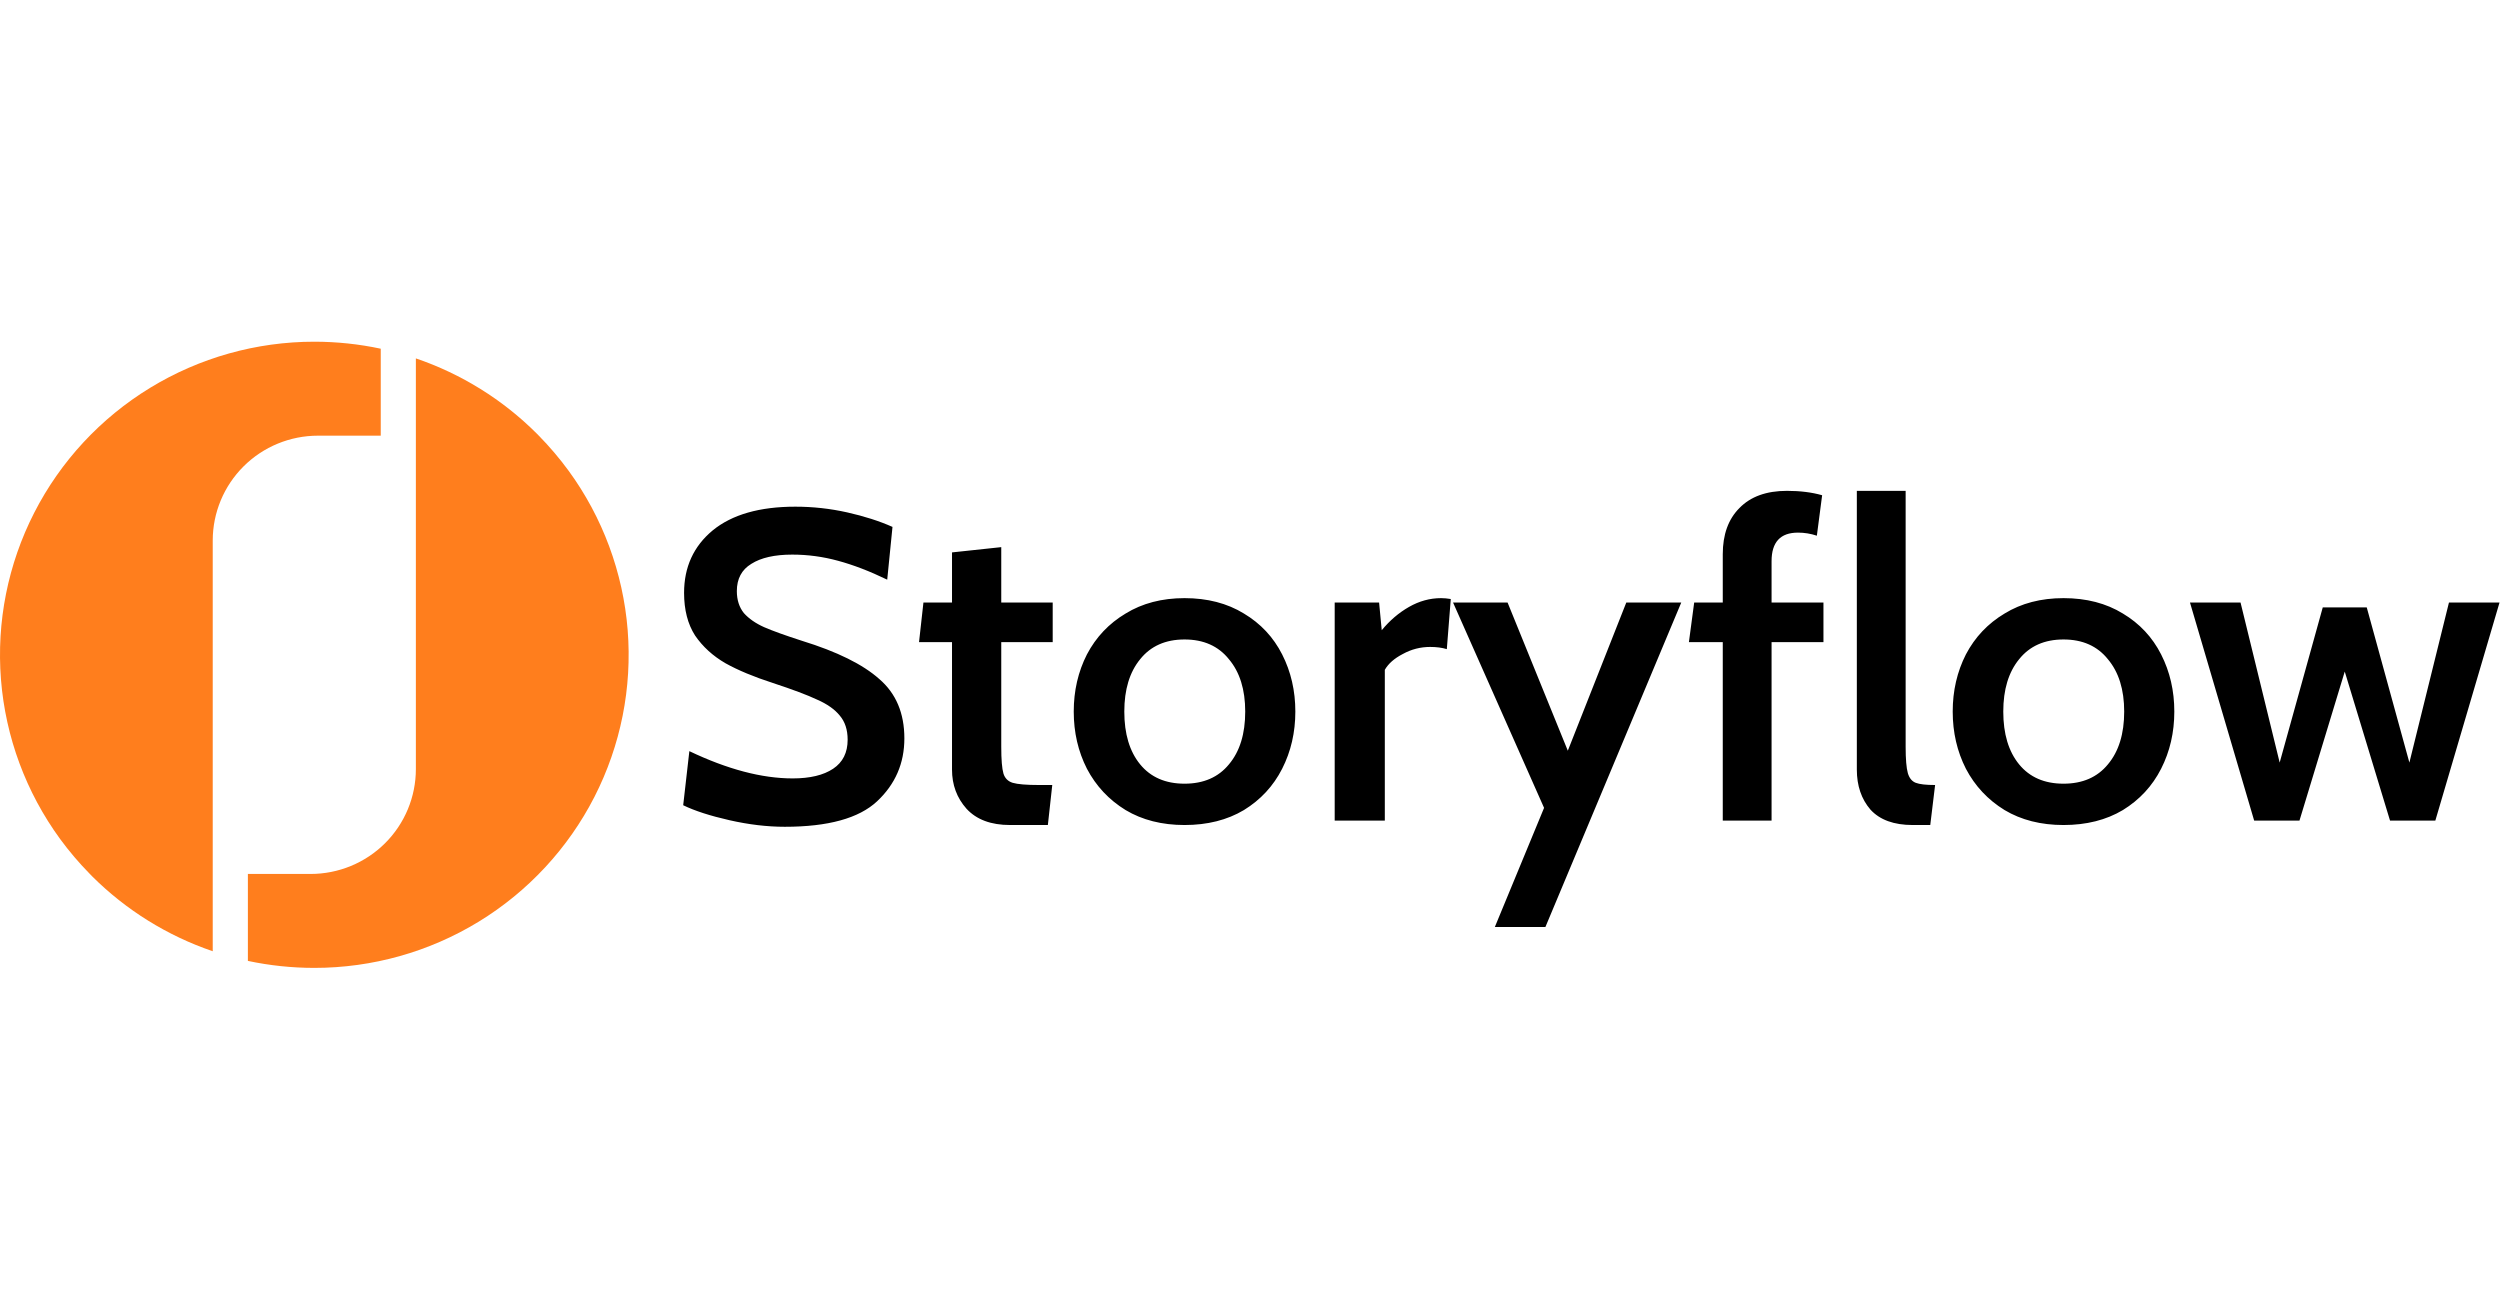
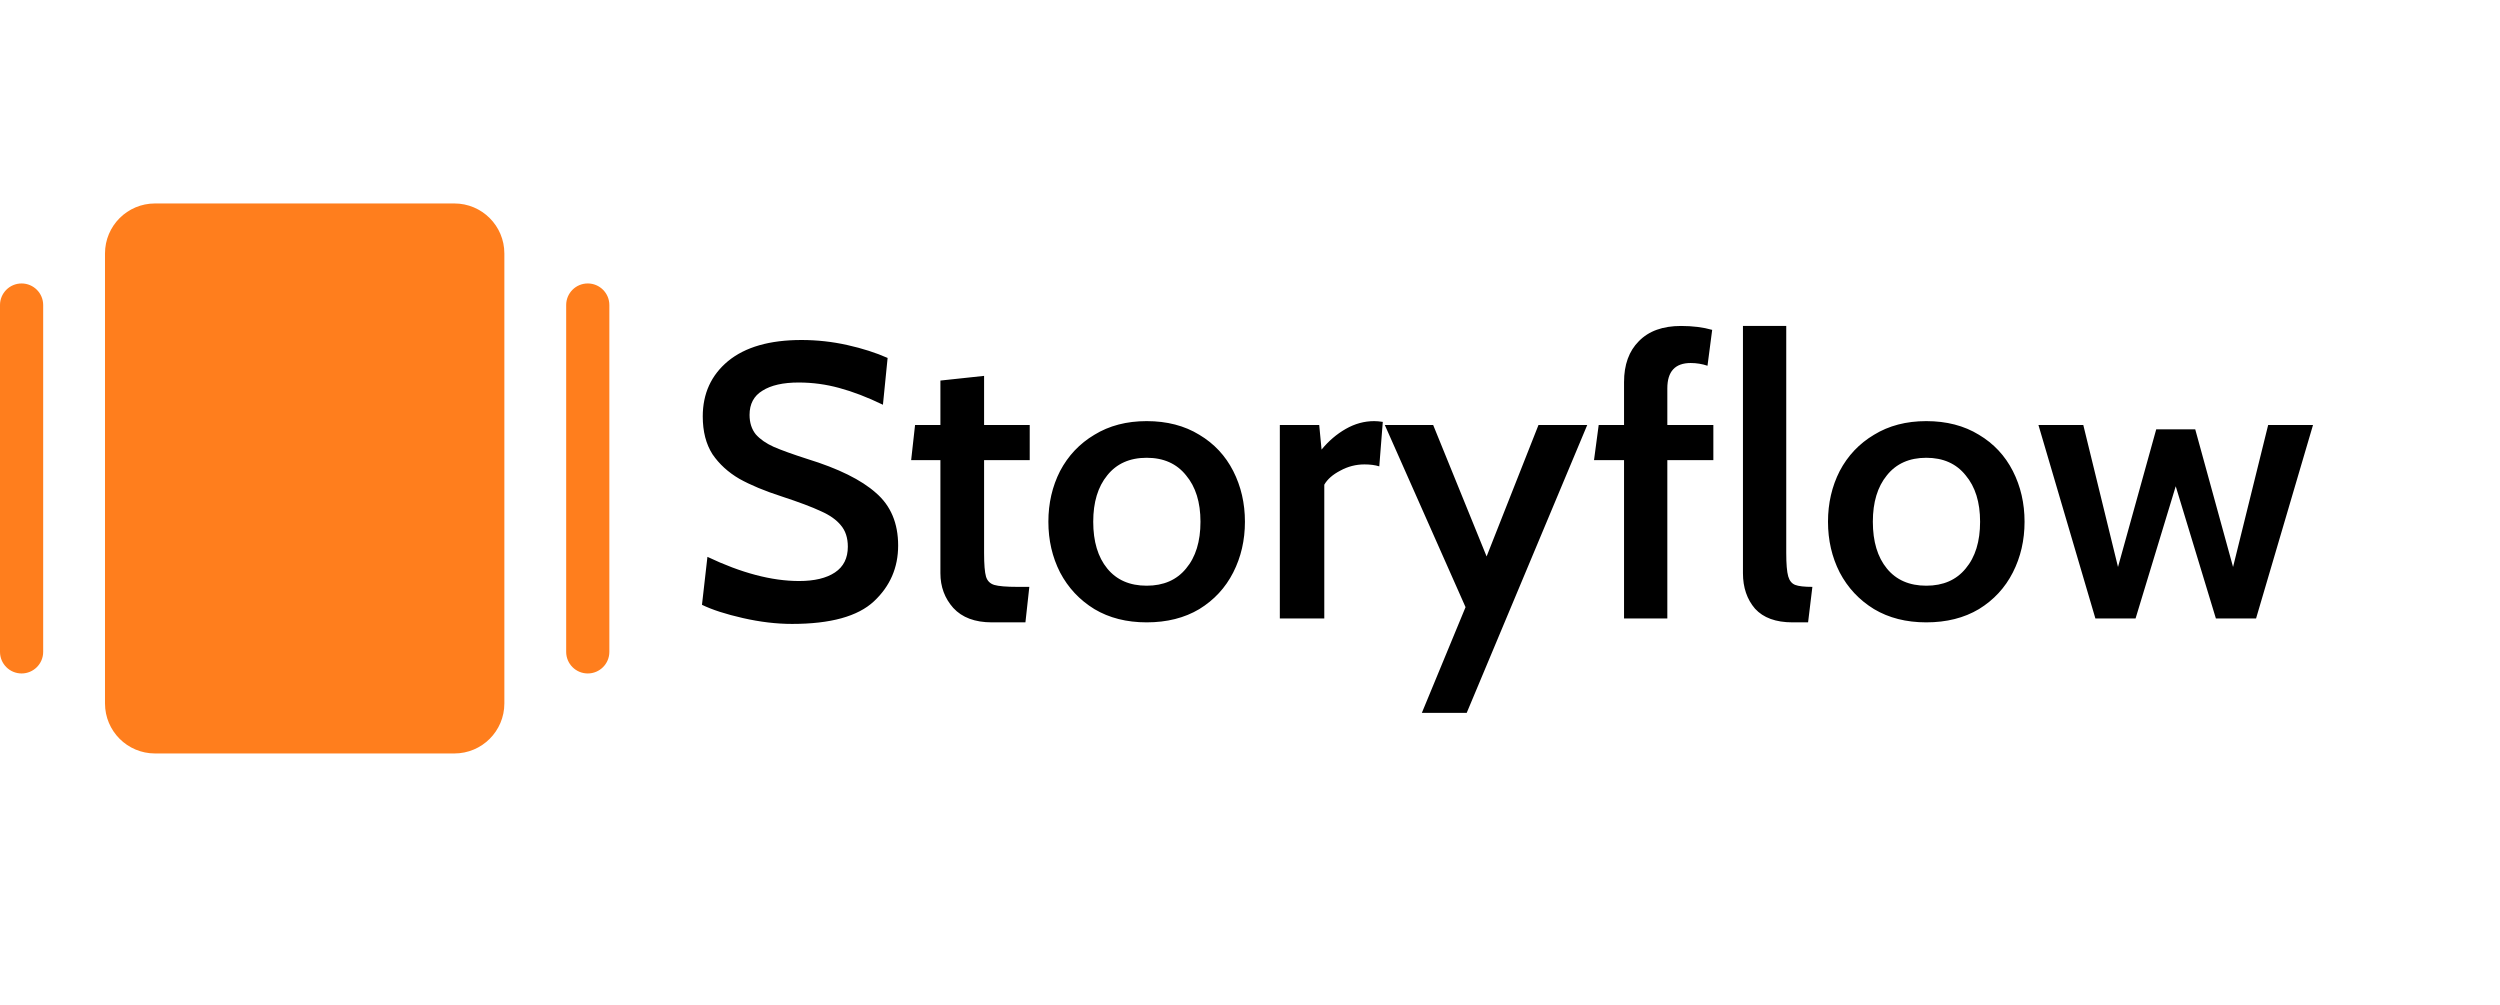
- <svg xmlns="http://www.w3.org/2000/svg" width="1200" height="628" viewBox="0 0 398 101" fill="none">
-   <path d="M124.935 77.98C122.135 77.98 119.195 77.63 116.115 76.93C113.035 76.23 110.585 75.437 108.765 74.55L109.745 65.94C115.812 68.833 121.295 70.28 126.195 70.28C128.948 70.28 131.095 69.767 132.635 68.74C134.175 67.713 134.945 66.173 134.945 64.12C134.945 62.533 134.525 61.25 133.685 60.27C132.892 59.29 131.702 58.45 130.115 57.75C128.528 57.003 126.172 56.117 123.045 55.09C120.012 54.11 117.492 53.06 115.485 51.94C113.478 50.773 111.868 49.303 110.655 47.53C109.488 45.71 108.905 43.447 108.905 40.74C108.905 36.633 110.422 33.32 113.455 30.8C116.535 28.28 120.922 27.02 126.615 27.02C129.415 27.02 132.168 27.323 134.875 27.93C137.582 28.537 139.985 29.307 142.085 30.24L141.245 38.64C138.445 37.287 135.832 36.283 133.405 35.63C131.025 34.977 128.598 34.65 126.125 34.65C123.325 34.65 121.155 35.14 119.615 36.12C118.075 37.053 117.305 38.5 117.305 40.46C117.305 41.86 117.678 43.027 118.425 43.96C119.218 44.847 120.292 45.593 121.645 46.2C123.045 46.807 125.052 47.53 127.665 48.37C133.265 50.097 137.372 52.127 139.985 54.46C142.645 56.747 143.975 59.897 143.975 63.91C143.975 67.877 142.528 71.213 139.635 73.92C136.742 76.627 131.842 77.98 124.935 77.98ZM160.8 77.7C157.767 77.7 155.457 76.837 153.87 75.11C152.33 73.383 151.56 71.307 151.56 68.88V48.58H146.31L147.01 42.28H151.56V34.3L159.4 33.46V42.28H167.59V48.58H159.4V65.24C159.4 67.293 159.517 68.717 159.75 69.51C159.983 70.257 160.473 70.747 161.22 70.98C162.013 71.213 163.413 71.33 165.42 71.33H167.52L166.82 77.7H160.8ZM188.579 77.7C184.986 77.7 181.859 76.907 179.199 75.32C176.539 73.687 174.486 71.493 173.039 68.74C171.639 65.987 170.939 62.953 170.939 59.64C170.939 56.327 171.639 53.293 173.039 50.54C174.486 47.787 176.539 45.617 179.199 44.03C181.859 42.397 184.986 41.58 188.579 41.58C192.219 41.58 195.369 42.397 198.029 44.03C200.689 45.617 202.719 47.787 204.119 50.54C205.519 53.293 206.219 56.327 206.219 59.64C206.219 62.953 205.519 65.987 204.119 68.74C202.719 71.493 200.689 73.687 198.029 75.32C195.369 76.907 192.219 77.7 188.579 77.7ZM188.579 71.12C191.613 71.12 193.969 70.093 195.649 68.04C197.376 65.987 198.239 63.187 198.239 59.64C198.239 56.14 197.376 53.363 195.649 51.31C193.969 49.21 191.613 48.16 188.579 48.16C185.546 48.16 183.189 49.21 181.509 51.31C179.829 53.363 178.989 56.14 178.989 59.64C178.989 63.187 179.829 65.987 181.509 68.04C183.189 70.093 185.546 71.12 188.579 71.12ZM212.483 42.28H219.553L219.973 46.69C221.233 45.15 222.679 43.913 224.313 42.98C225.946 42.047 227.649 41.58 229.423 41.58C229.889 41.58 230.403 41.627 230.963 41.72L230.333 49.7C229.586 49.467 228.699 49.35 227.673 49.35C226.133 49.35 224.686 49.723 223.333 50.47C221.979 51.17 221.023 52.01 220.463 52.99V77H212.483V42.28ZM245.816 74.97L231.326 42.28H240.006L249.596 65.87L258.906 42.28H267.656L246.026 93.94H237.976L245.816 74.97ZM274.264 48.58H268.874L269.714 42.28H274.264V34.58C274.264 31.453 275.15 29.003 276.924 27.23C278.697 25.41 281.217 24.5 284.484 24.5C286.584 24.5 288.45 24.733 290.084 25.2L289.244 31.64C288.264 31.313 287.26 31.15 286.234 31.15C283.434 31.15 282.034 32.667 282.034 35.7V42.28H290.294V48.58H282.034V77H274.264V48.58ZM304.498 77.7C301.511 77.7 299.271 76.883 297.778 75.25C296.331 73.57 295.608 71.447 295.608 68.88V24.5H303.378V65.24C303.378 67.2 303.494 68.6 303.728 69.44C303.961 70.233 304.381 70.747 304.988 70.98C305.594 71.213 306.621 71.33 308.068 71.33L307.298 77.7H304.498ZM328.511 77.7C324.917 77.7 321.791 76.907 319.131 75.32C316.471 73.687 314.417 71.493 312.971 68.74C311.571 65.987 310.871 62.953 310.871 59.64C310.871 56.327 311.571 53.293 312.971 50.54C314.417 47.787 316.471 45.617 319.131 44.03C321.791 42.397 324.917 41.58 328.511 41.58C332.151 41.58 335.301 42.397 337.961 44.03C340.621 45.617 342.651 47.787 344.051 50.54C345.451 53.293 346.151 56.327 346.151 59.64C346.151 62.953 345.451 65.987 344.051 68.74C342.651 71.493 340.621 73.687 337.961 75.32C335.301 76.907 332.151 77.7 328.511 77.7ZM328.511 71.12C331.544 71.12 333.901 70.093 335.581 68.04C337.307 65.987 338.171 63.187 338.171 59.64C338.171 56.14 337.307 53.363 335.581 51.31C333.901 49.21 331.544 48.16 328.511 48.16C325.477 48.16 323.121 49.21 321.441 51.31C319.761 53.363 318.921 56.14 318.921 59.64C318.921 63.187 319.761 65.987 321.441 68.04C323.121 70.093 325.477 71.12 328.511 71.12ZM348.644 42.28H356.694L362.924 67.76L369.784 43.05H376.784L383.574 67.76L389.874 42.28H397.924L387.704 77H380.494L373.284 53.27L366.074 77H358.864L348.644 42.28Z" fill="black" />
-   <path d="M90.511 21.287C89.071 19.319 87.49 17.457 85.78 15.718C85.659 15.596 85.543 15.475 85.422 15.353C80.016 9.963 73.443 5.878 66.206 3.413V68.799C66.206 70.991 65.772 73.162 64.93 75.187C64.088 77.212 62.854 79.052 61.298 80.601C59.742 82.151 57.895 83.381 55.863 84.219C53.83 85.058 51.651 85.49 49.451 85.49H39.463V99.333C42.939 100.072 46.484 100.445 50.039 100.445C59.27 100.446 68.32 97.903 76.191 93.099C84.061 88.295 90.444 81.415 94.633 73.221C98.822 65.028 100.653 55.84 99.926 46.673C99.199 37.507 95.94 28.72 90.511 21.283V21.287Z" fill="#FF7E1D" />
-   <path d="M50.039 0.756C40.809 0.756 31.758 3.3 23.889 8.106C16.02 12.911 9.638 19.791 5.449 27.984C1.261 36.178 -0.571 45.365 0.155 54.532C0.882 63.698 4.14 72.485 9.568 79.921C11.011 81.889 12.594 83.75 14.306 85.49C14.423 85.608 14.538 85.726 14.656 85.852C20.061 91.241 26.632 95.326 33.867 97.795V32.402C33.869 27.975 35.635 23.731 38.778 20.602C41.92 17.473 46.182 15.715 50.626 15.715H60.614V1.871C57.138 1.129 53.593 0.756 50.039 0.756Z" fill="#FF7E1D" />
+ <svg xmlns="http://www.w3.org/2000/svg" width="500" height="201" viewBox="0 0 500 201" fill="none">
+   <path d="M0 61.009C0 58.625 1.933 56.692 4.317 56.692V56.692C6.702 56.692 8.635 58.625 8.635 61.009V130.374C8.635 132.759 6.702 134.692 4.317 134.692V134.692C1.933 134.692 0 132.759 0 130.374V61.009Z" fill="#FF7E1D" />
+   <path d="M113.235 61.009C113.235 58.624 115.168 56.691 117.553 56.691V56.691C119.937 56.691 121.87 58.624 121.87 61.009V130.374C121.87 132.759 119.937 134.692 117.553 134.692V134.692C115.168 134.692 113.235 132.759 113.235 130.374V61.009Z" fill="#FF7E1D" />
+   <path d="M100.872 50.692C100.872 45.169 96.394 40.692 90.872 40.692H30.999C25.476 40.692 20.999 45.169 20.999 50.692V140.692C20.999 146.215 25.476 150.692 30.999 150.692H90.872C96.394 150.692 100.872 146.215 100.872 140.692V50.692Z" fill="#FF7E1D" />
+   <path d="M158.413 124.784C155.293 124.784 152.017 124.394 148.585 123.614C145.153 122.834 142.423 121.95 140.395 120.962L141.487 111.368C148.247 114.592 154.357 116.204 159.817 116.204C162.885 116.204 165.277 115.632 166.993 114.488C168.709 113.344 169.567 111.628 169.567 109.34C169.567 107.572 169.099 106.142 168.163 105.05C167.279 103.958 165.953 103.022 164.185 102.242C162.417 101.41 159.791 100.422 156.307 99.278C152.927 98.186 150.119 97.016 147.883 95.768C145.647 94.468 143.853 92.83 142.501 90.854C141.201 88.826 140.551 86.304 140.551 83.288C140.551 78.712 142.241 75.02 145.621 72.212C149.053 69.404 153.941 68 160.285 68C163.405 68 166.473 68.338 169.489 69.014C172.505 69.69 175.183 70.548 177.523 71.588L176.587 80.948C173.467 79.44 170.555 78.322 167.851 77.594C165.199 76.866 162.495 76.502 159.739 76.502C156.619 76.502 154.201 77.048 152.485 78.14C150.769 79.18 149.911 80.792 149.911 82.976C149.911 84.536 150.327 85.836 151.159 86.876C152.043 87.864 153.239 88.696 154.747 89.372C156.307 90.048 158.543 90.854 161.455 91.79C167.695 93.714 172.271 95.976 175.183 98.576C178.147 101.124 179.629 104.634 179.629 109.106C179.629 113.526 178.017 117.244 174.793 120.26C171.569 123.276 166.109 124.784 158.413 124.784ZM198.377 124.472C194.997 124.472 192.423 123.51 190.655 121.586C188.939 119.662 188.081 117.348 188.081 114.644V92.024H182.231L183.011 85.004H188.081V76.112L196.817 75.176V85.004H205.943V92.024H196.817V110.588C196.817 112.876 196.947 114.462 197.207 115.346C197.467 116.178 198.013 116.724 198.845 116.984C199.729 117.244 201.289 117.374 203.525 117.374H205.865L205.085 124.472H198.377ZM229.331 124.472C225.327 124.472 221.843 123.588 218.879 121.82C215.915 120 213.627 117.556 212.015 114.488C210.455 111.42 209.675 108.04 209.675 104.348C209.675 100.656 210.455 97.276 212.015 94.208C213.627 91.14 215.915 88.722 218.879 86.954C221.843 85.134 225.327 84.224 229.331 84.224C233.387 84.224 236.897 85.134 239.861 86.954C242.825 88.722 245.087 91.14 246.647 94.208C248.207 97.276 248.987 100.656 248.987 104.348C248.987 108.04 248.207 111.42 246.647 114.488C245.087 117.556 242.825 120 239.861 121.82C236.897 123.588 233.387 124.472 229.331 124.472ZM229.331 117.14C232.711 117.14 235.337 115.996 237.209 113.708C239.133 111.42 240.095 108.3 240.095 104.348C240.095 100.448 239.133 97.354 237.209 95.066C235.337 92.726 232.711 91.556 229.331 91.556C225.951 91.556 223.325 92.726 221.453 95.066C219.581 97.354 218.645 100.448 218.645 104.348C218.645 108.3 219.581 111.42 221.453 113.708C223.325 115.996 225.951 117.14 229.331 117.14ZM255.966 85.004H263.844L264.312 89.918C265.716 88.202 267.328 86.824 269.148 85.784C270.968 84.744 272.866 84.224 274.842 84.224C275.362 84.224 275.934 84.276 276.558 84.38L275.856 93.272C275.024 93.012 274.036 92.882 272.892 92.882C271.176 92.882 269.564 93.298 268.056 94.13C266.548 94.91 265.482 95.846 264.858 96.938V123.692H255.966V85.004ZM293.109 121.43L276.963 85.004H286.635L297.321 111.29L307.695 85.004H317.445L293.343 142.568H284.373L293.109 121.43ZM324.808 92.024H318.802L319.738 85.004H324.808V76.424C324.808 72.94 325.796 70.21 327.772 68.234C329.748 66.206 332.556 65.192 336.196 65.192C338.536 65.192 340.616 65.452 342.436 65.972L341.5 73.148C340.408 72.784 339.29 72.602 338.146 72.602C335.026 72.602 333.466 74.292 333.466 77.672V85.004H342.67V92.024H333.466V123.692H324.808V92.024ZM358.497 124.472C355.169 124.472 352.673 123.562 351.009 121.742C349.397 119.87 348.591 117.504 348.591 114.644V65.192H357.249V110.588C357.249 112.772 357.379 114.332 357.639 115.268C357.899 116.152 358.367 116.724 359.043 116.984C359.719 117.244 360.863 117.374 362.475 117.374L361.617 124.472H358.497ZM385.255 124.472C381.251 124.472 377.767 123.588 374.803 121.82C371.839 120 369.551 117.556 367.939 114.488C366.379 111.42 365.599 108.04 365.599 104.348C365.599 100.656 366.379 97.276 367.939 94.208C369.551 91.14 371.839 88.722 374.803 86.954C377.767 85.134 381.251 84.224 385.255 84.224C389.311 84.224 392.821 85.134 395.785 86.954C398.749 88.722 401.011 91.14 402.571 94.208C404.131 97.276 404.911 100.656 404.911 104.348C404.911 108.04 404.131 111.42 402.571 114.488C401.011 117.556 398.749 120 395.785 121.82C392.821 123.588 389.311 124.472 385.255 124.472ZM385.255 117.14C388.635 117.14 391.261 115.996 393.133 113.708C395.057 111.42 396.019 108.3 396.019 104.348C396.019 100.448 395.057 97.354 393.133 95.066C391.261 92.726 388.635 91.556 385.255 91.556C381.875 91.556 379.249 92.726 377.377 95.066C375.505 97.354 374.569 100.448 374.569 104.348C374.569 108.3 375.505 111.42 377.377 113.708C379.249 115.996 381.875 117.14 385.255 117.14ZM407.689 85.004H416.659L423.601 113.396L431.245 85.862H439.045L446.611 113.396L453.631 85.004H462.601L451.213 123.692H443.179L435.145 97.25L427.111 123.692H419.077L407.689 85.004Z" fill="black" />
</svg>
